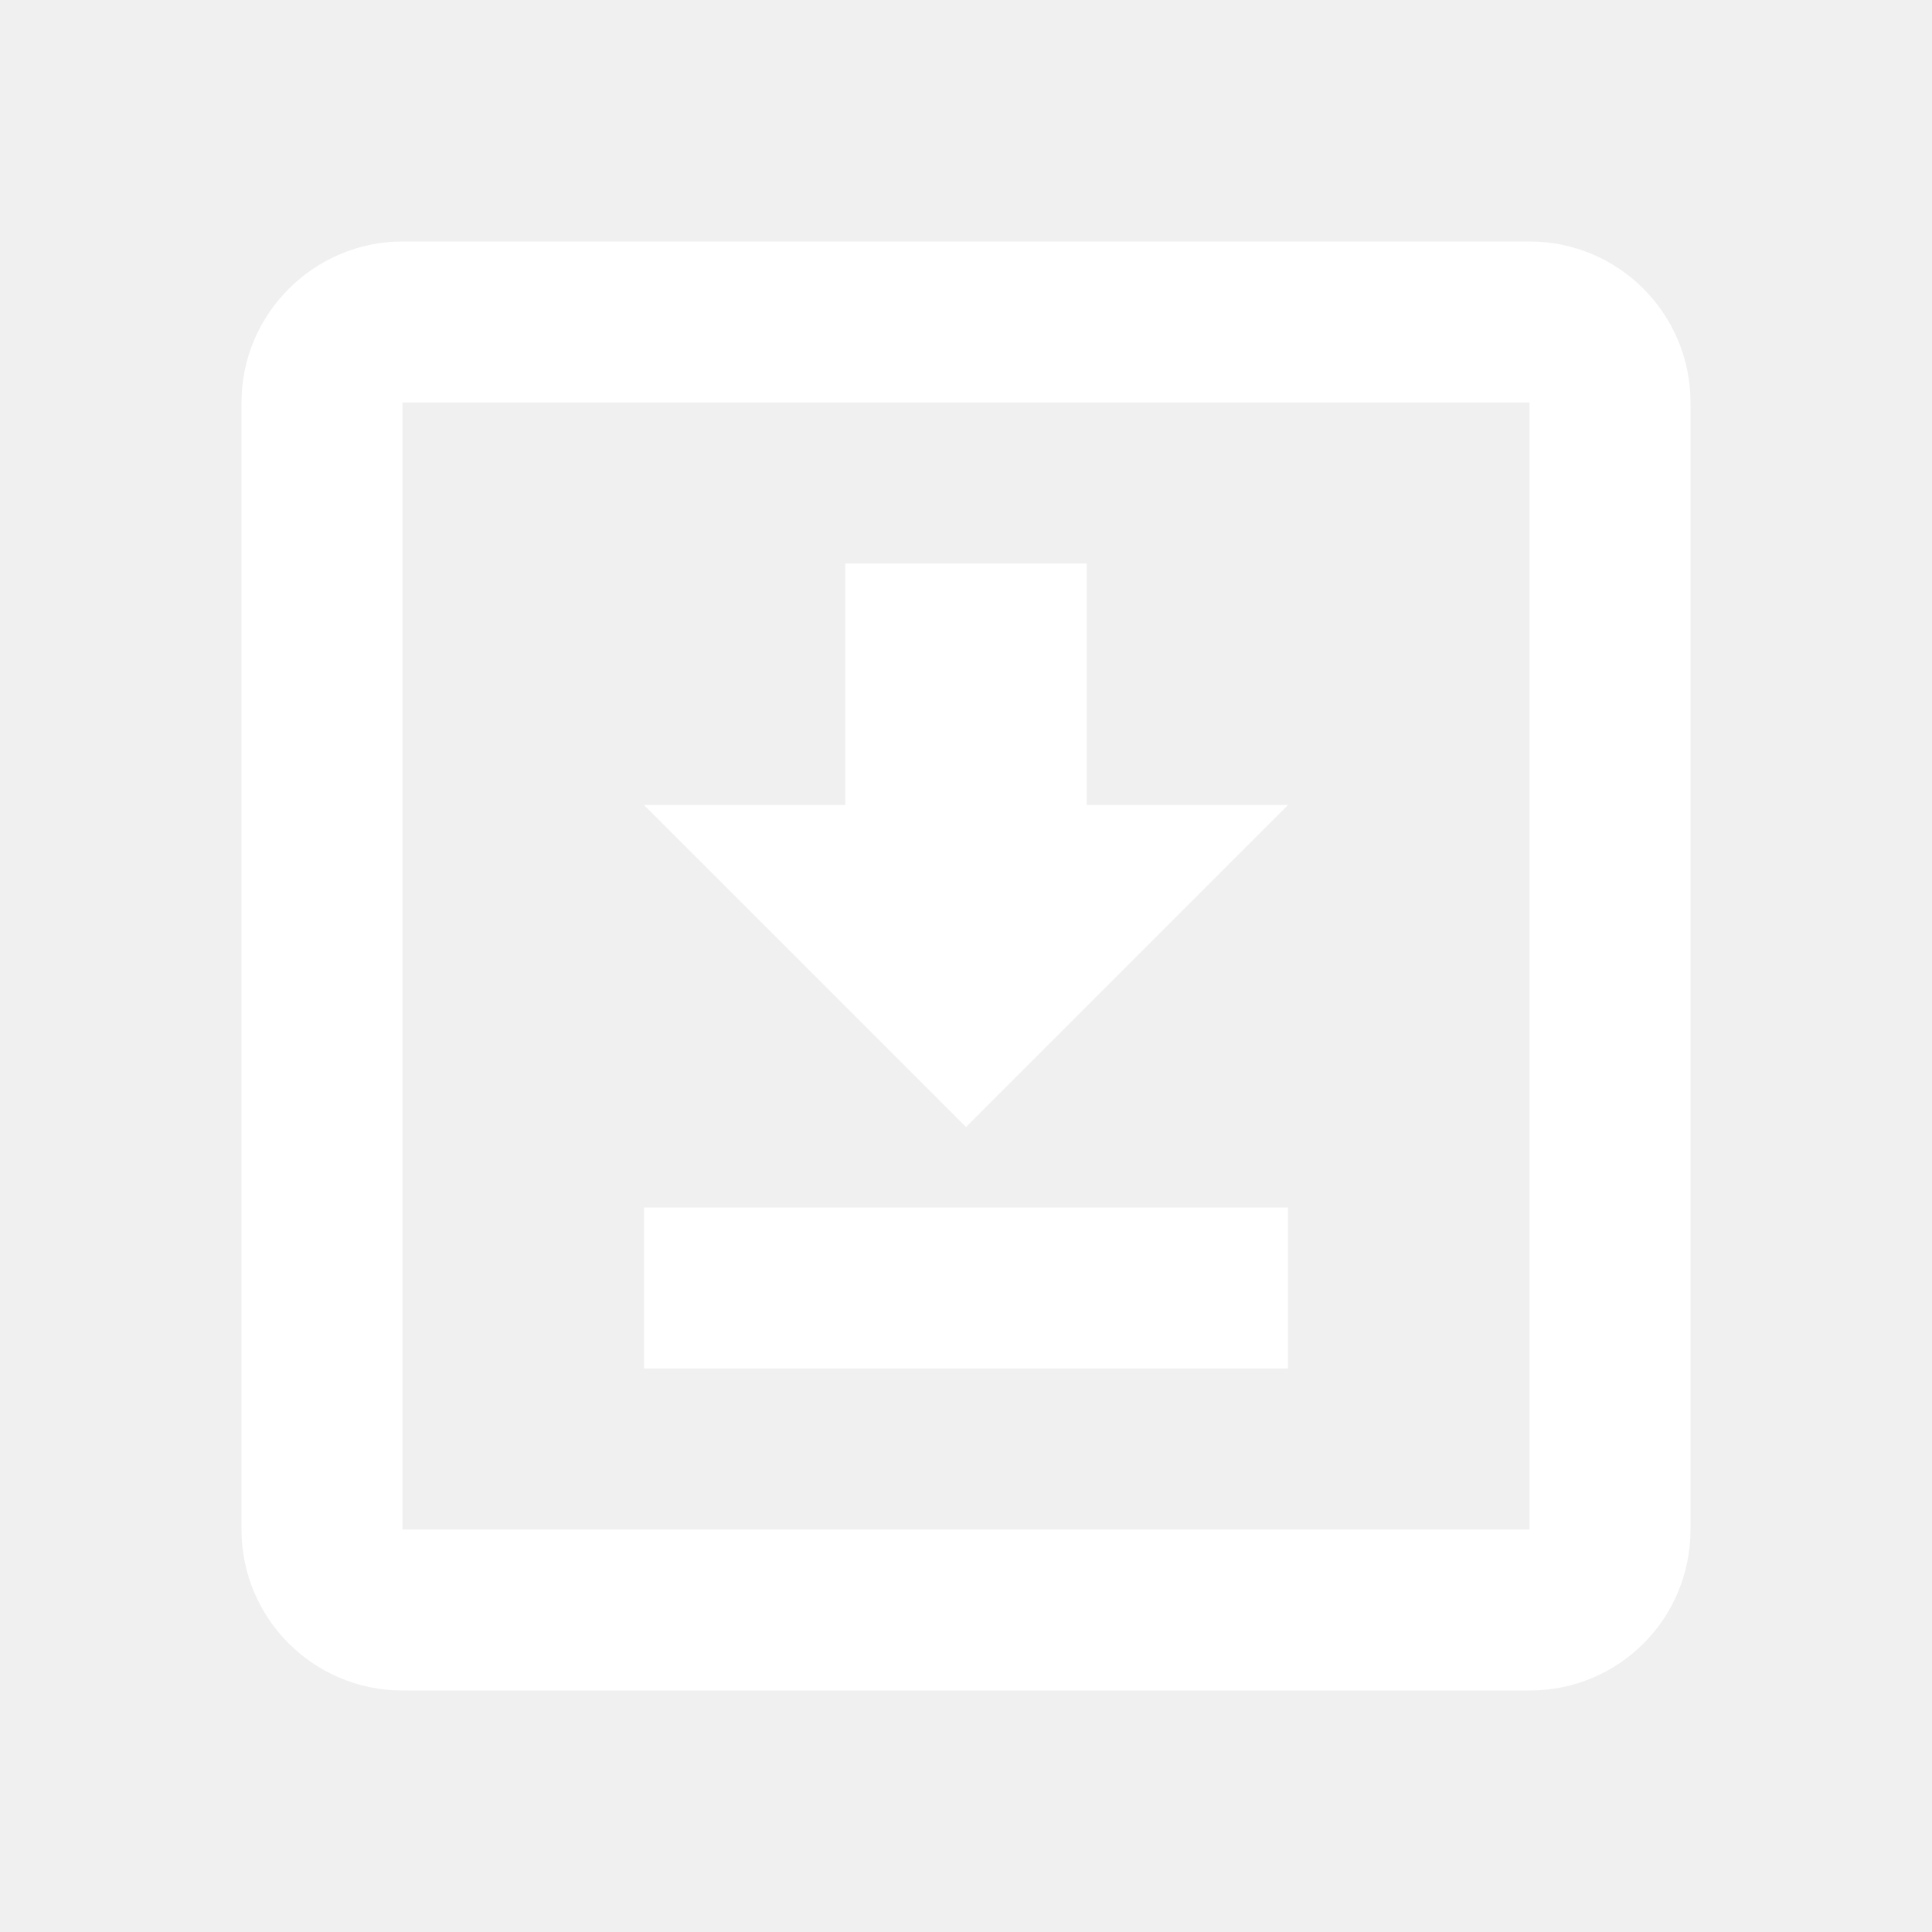
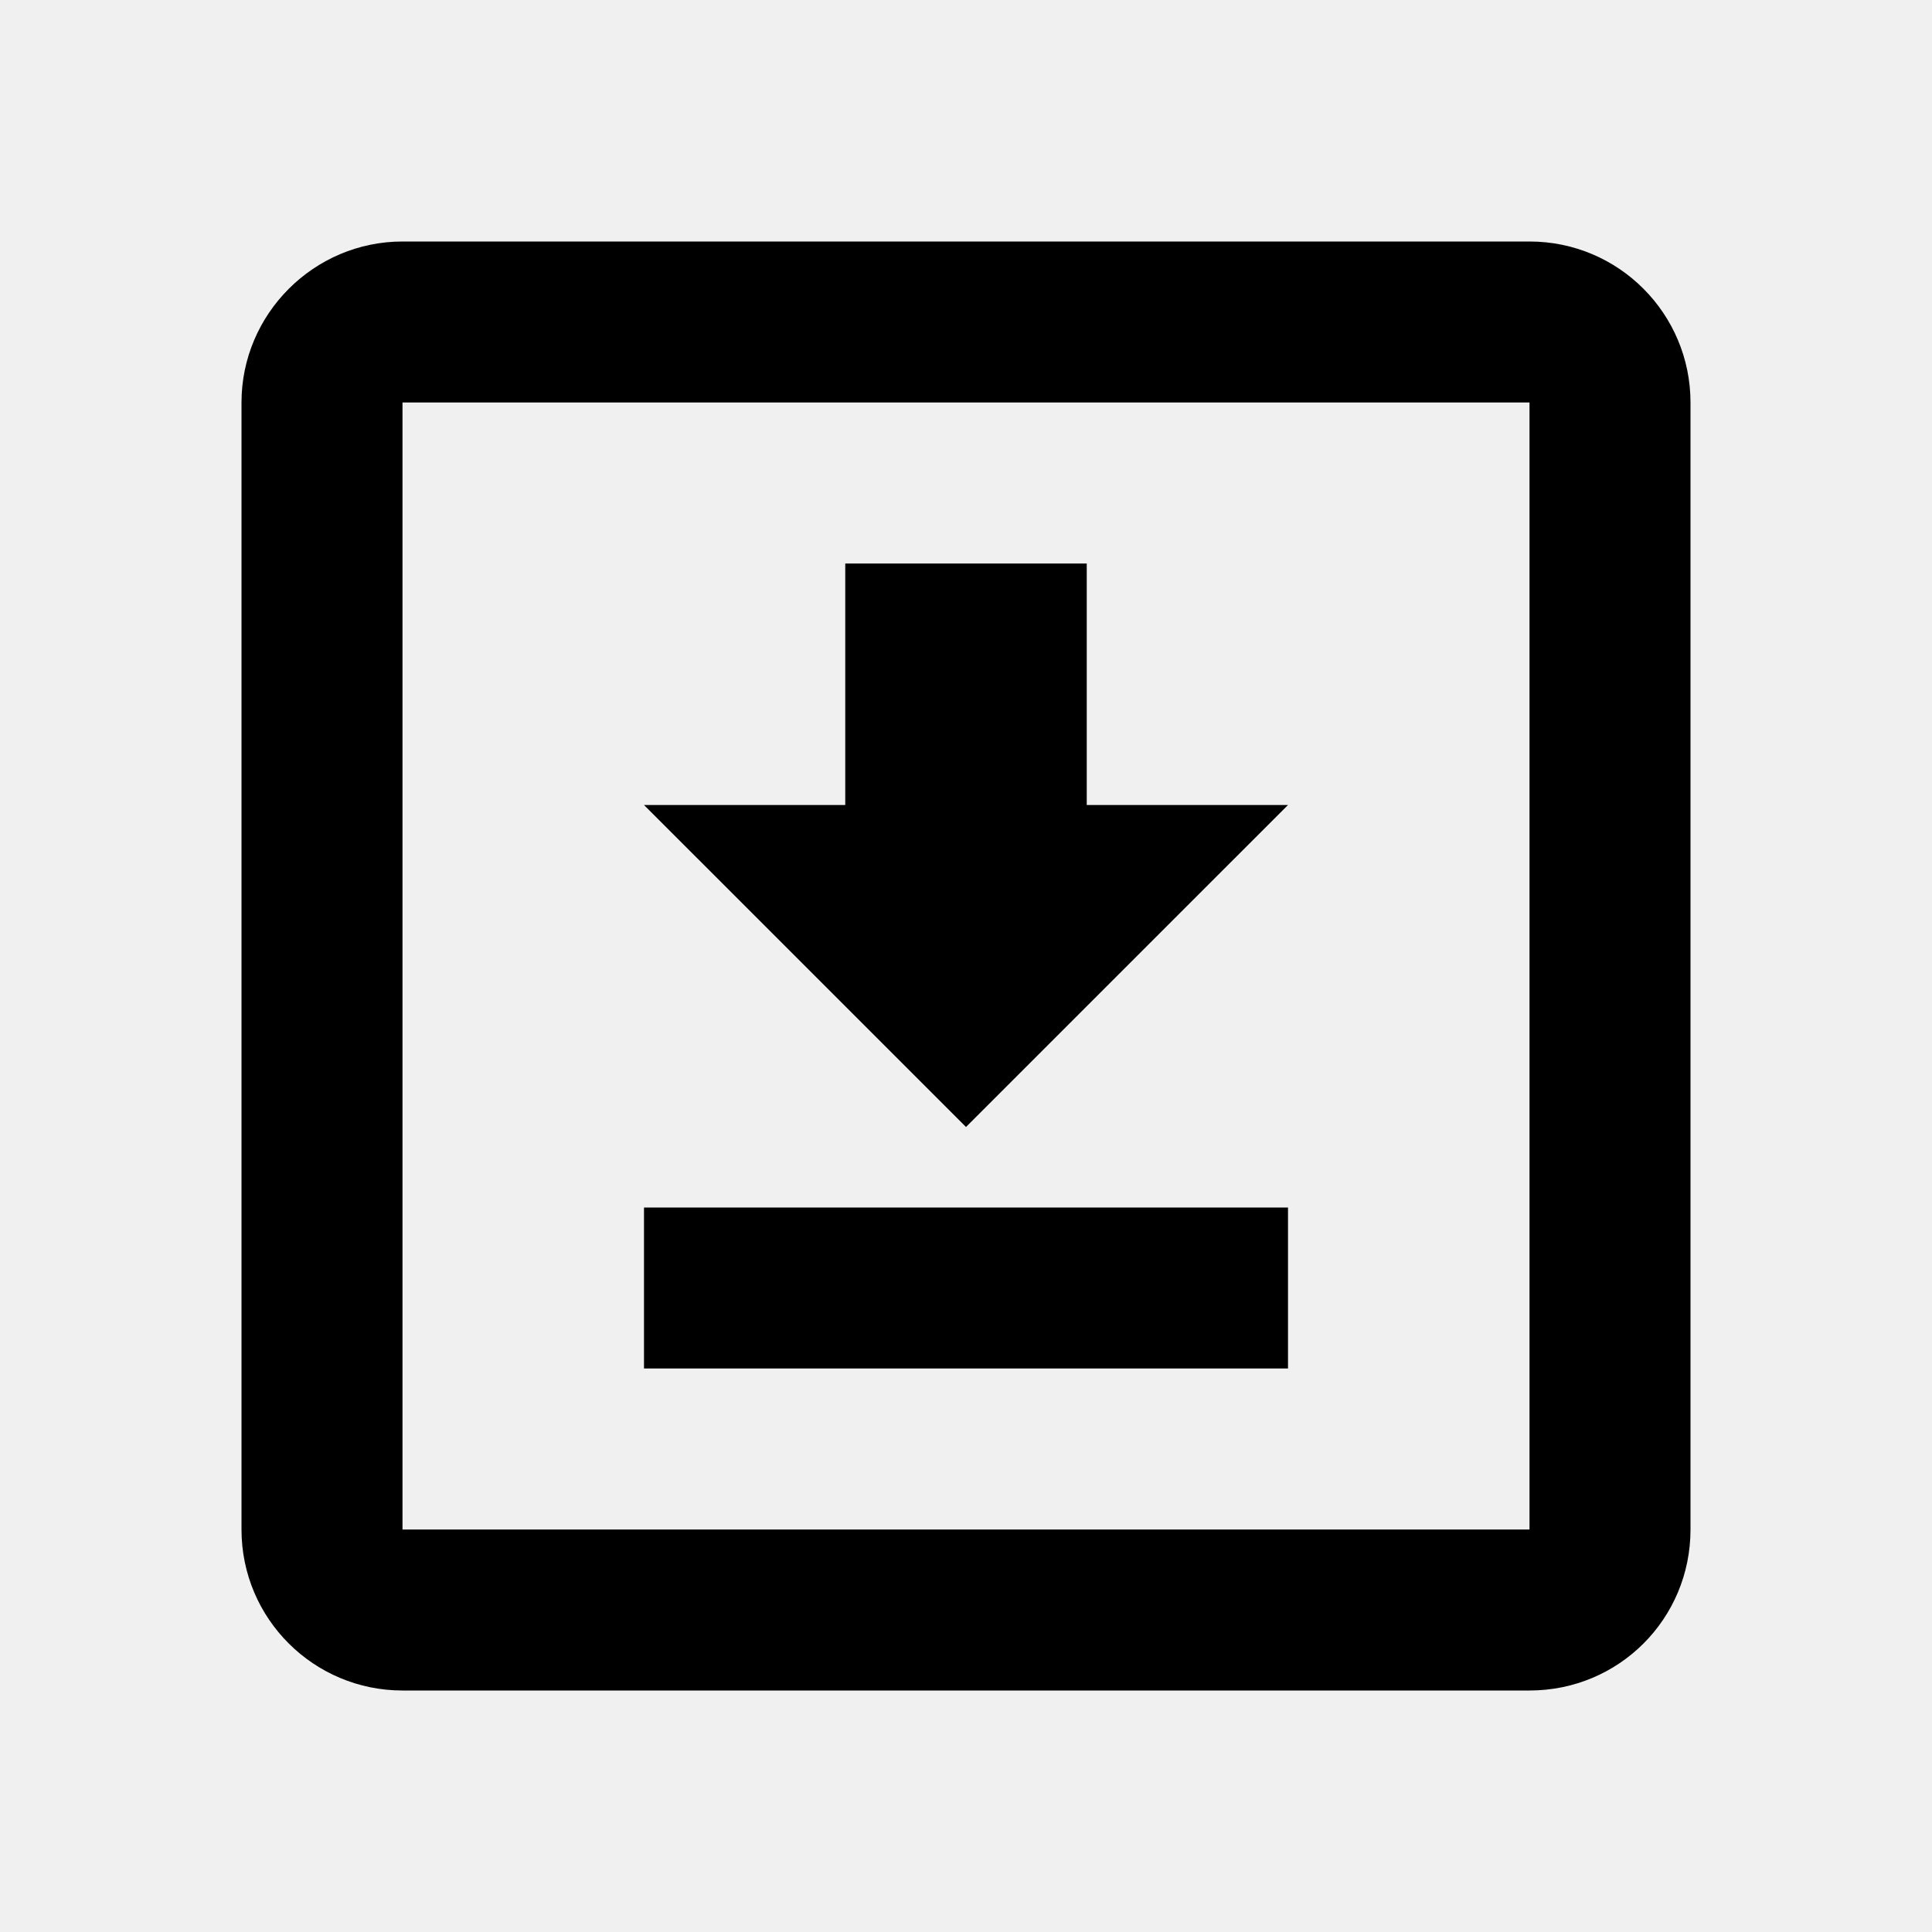
- <svg xmlns="http://www.w3.org/2000/svg" viewBox="0 0 24 24" fill="white">
-   <path fill="white" d="M8 17V15H16V17H8M16 10L12 14L8 10H10.5V7H13.5V10H16M5 3H19C20.11 3 21 3.9 21 5V19C21 20.11 20.11 21 19 21H5C3.9 21 3 20.11 3 19V5C3 3.9 3.9 3 5 3M5 5V19H19V5H5Z" />
+ <svg xmlns="http://www.w3.org/2000/svg" viewBox="0 0 24 24" fill="#000000">
+   <path fill="#000000" d="M8 17V15H16V17H8M16 10L12 14L8 10H10.5V7H13.5V10H16M5 3H19C20.11 3 21 3.9 21 5V19C21 20.11 20.11 21 19 21H5C3.9 21 3 20.11 3 19V5C3 3.9 3.9 3 5 3M5 5V19H19V5H5Z" />
</svg>
